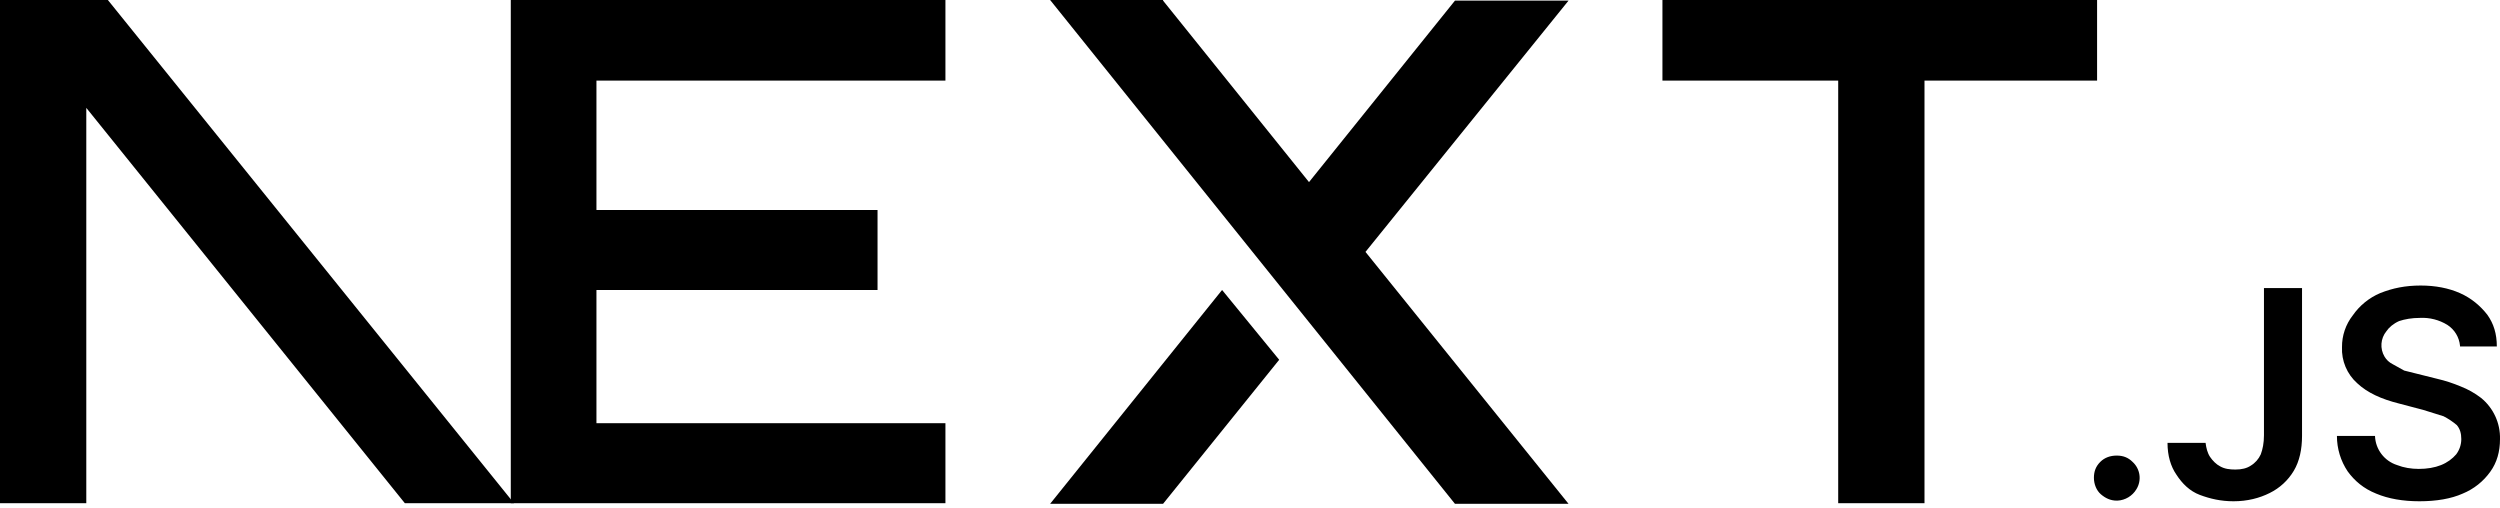
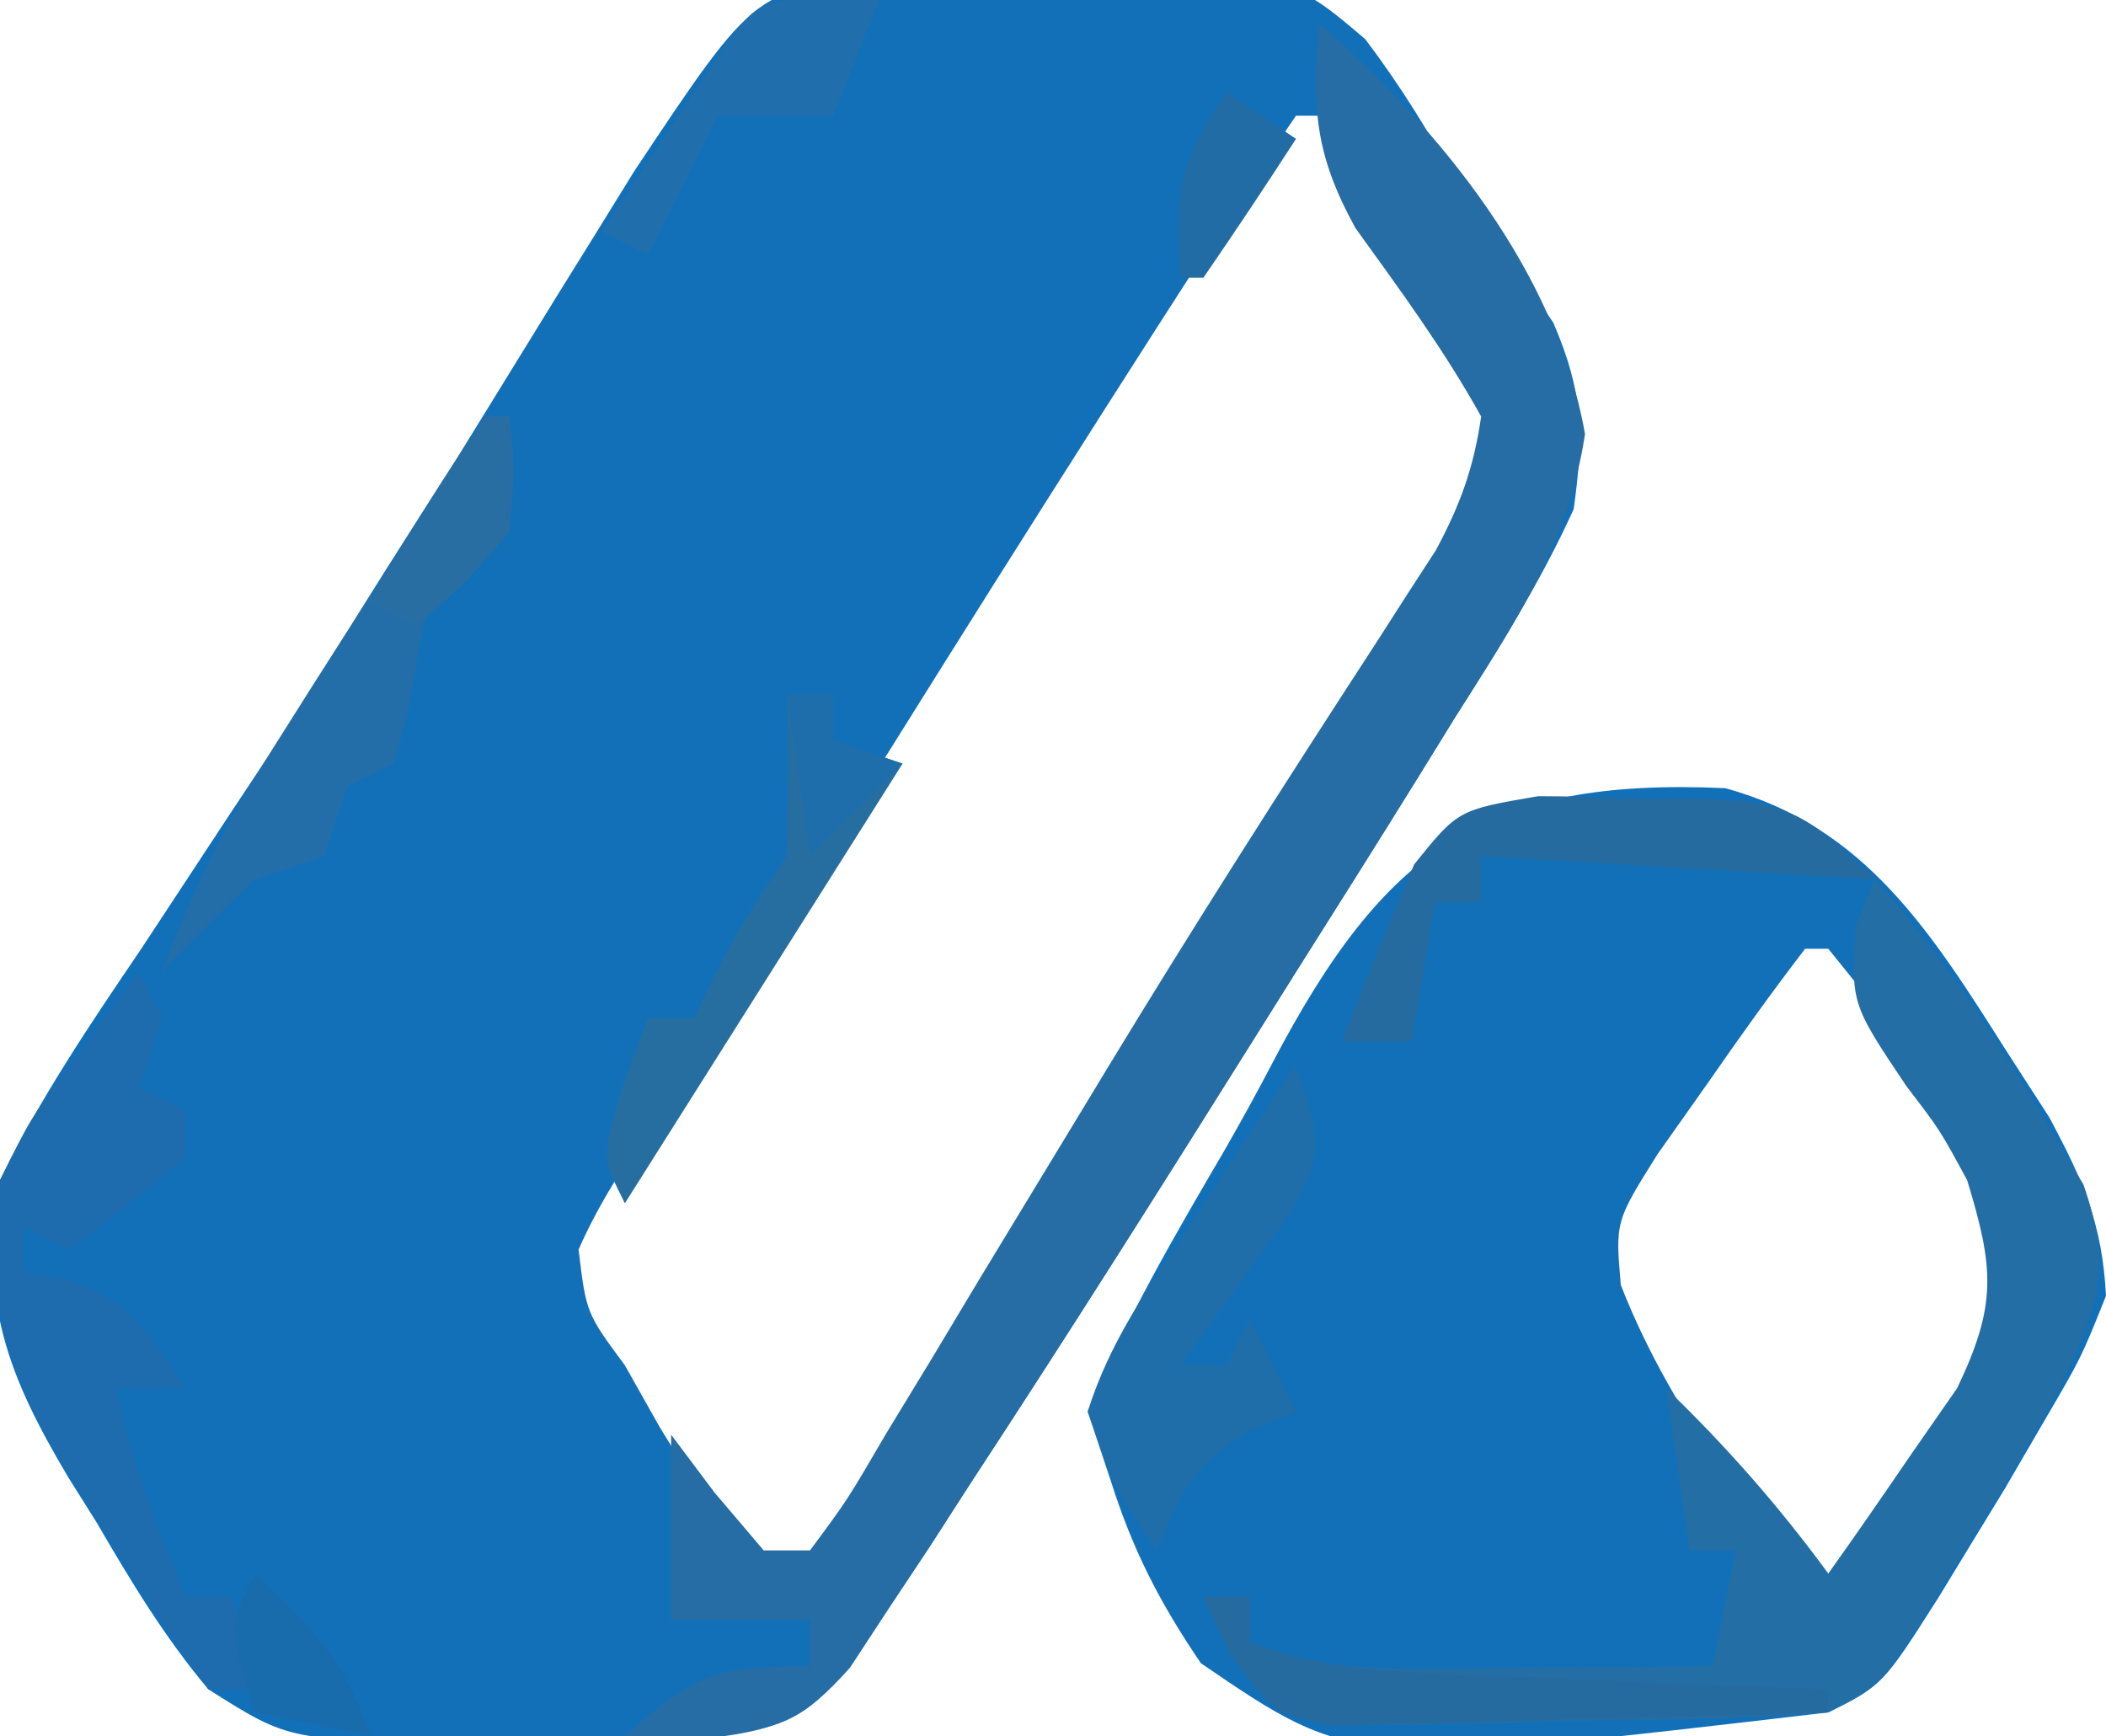
- <svg xmlns="http://www.w3.org/2000/svg" fill="none" viewBox="0 0 394 80">
-   <path fill="#000" d="M262 0h68.5v12.7h-27.2v66.6h-13.6V12.7H262V0ZM149 0v12.7H94v20.4h44.3v12.6H94v21h55v12.6H80.5V0h68.7zm34.3 0h-17.8l63.8 79.4h17.9l-32-39.7 32-39.6h-17.9l-23 28.6-23-28.6zm18.3 56.7-9-11-27.1 33.7h17.8l18.3-22.7z" />
-   <path fill="#000" d="M81 79.3 17 0H0v79.3h13.6V17l50.2 62.3H81Zm252.6-.4c-1 0-1.8-.4-2.5-1s-1.1-1.6-1.1-2.6.3-1.8 1-2.5 1.6-1 2.6-1 1.8.3 2.5 1a3.4 3.4 0 0 1 .6 4.3 3.7 3.7 0 0 1-3 1.8zm23.2-33.5h6v23.3c0 2.1-.4 4-1.3 5.5a9.1 9.1 0 0 1-3.8 3.5c-1.6.8-3.5 1.3-5.7 1.3-2 0-3.7-.4-5.3-1s-2.8-1.8-3.7-3.2c-.9-1.3-1.4-3-1.4-5h6c.1.8.3 1.6.7 2.2s1 1.2 1.6 1.5c.7.4 1.5.5 2.4.5 1 0 1.8-.2 2.4-.6a4 4 0 0 0 1.6-1.8c.3-.8.5-1.8.5-3V45.5zm30.9 9.1a4.4 4.4 0 0 0-2-3.3 7.5 7.5 0 0 0-4.3-1.1c-1.3 0-2.4.2-3.3.5-.9.4-1.6 1-2 1.6a3.5 3.5 0 0 0-.3 4c.3.5.7.9 1.3 1.2l1.8 1 2 .5 3.2.8c1.3.3 2.5.7 3.7 1.2a13 13 0 0 1 3.2 1.8 8.1 8.1 0 0 1 3 6.5c0 2-.5 3.7-1.5 5.1a10 10 0 0 1-4.4 3.5c-1.8.8-4.1 1.2-6.8 1.2-2.6 0-4.9-.4-6.8-1.2-2-.8-3.4-2-4.5-3.5a10 10 0 0 1-1.7-5.6h6a5 5 0 0 0 3.5 4.6c1 .4 2.2.6 3.4.6 1.3 0 2.5-.2 3.5-.6 1-.4 1.8-1 2.4-1.7a4 4 0 0 0 .8-2.4c0-.9-.2-1.6-.7-2.2a11 11 0 0 0-2.1-1.4l-3.2-1-3.8-1c-2.8-.7-5-1.7-6.6-3.2a7.2 7.2 0 0 1-2.4-5.7 8 8 0 0 1 1.7-5 10 10 0 0 1 4.3-3.5c2-.8 4-1.2 6.4-1.2 2.3 0 4.4.4 6.2 1.2 1.8.8 3.2 2 4.3 3.4 1 1.4 1.5 3 1.5 5h-5.8z" />
+ <svg xmlns="http://www.w3.org/2000/svg" version="1.1" width="91" height="75">
+   <path d="M0 0 C2.148 -0.041 4.297 -0.054 6.445 -0.043 C8.06 -0.11 8.06 -0.11 9.707 -0.178 C17.427 -0.202 17.427 -0.202 20.564 2.463 C22.099 4.497 23.356 6.533 24.57 8.77 C25.402 9.918 25.402 9.918 26.25 11.09 C26.842 11.983 26.842 11.983 27.445 12.895 C27.855 13.495 28.265 14.096 28.688 14.715 C29.981 17.726 30.018 19.489 29.57 22.77 C28.132 25.94 26.306 28.831 24.445 31.77 C23.646 33.064 23.646 33.064 22.831 34.384 C21.093 37.189 19.333 39.98 17.57 42.77 C16.967 43.733 16.363 44.696 15.741 45.688 C11.733 52.081 7.71 58.462 3.57 64.77 C2.965 65.705 2.36 66.641 1.737 67.604 C1.131 68.512 0.526 69.42 -0.098 70.355 C-0.641 71.178 -1.184 72.001 -1.743 72.849 C-3.674 75.047 -4.568 75.44 -7.43 75.77 C-10.254 75.89 -13.043 75.955 -15.867 75.957 C-16.618 75.969 -17.369 75.982 -18.143 75.994 C-25.891 76.015 -25.891 76.015 -29.43 73.77 C-31.313 71.525 -32.774 69.111 -34.242 66.582 C-34.852 65.61 -34.852 65.61 -35.475 64.619 C-38.094 60.212 -39.35 56.99 -38.43 51.77 C-36.708 48.25 -34.566 45.069 -32.367 41.832 C-31.086 39.888 -29.806 37.942 -28.527 35.996 C-27.857 34.985 -27.187 33.973 -26.497 32.931 C-22.341 26.576 -18.39 20.09 -14.406 13.627 C-13.517 12.195 -13.517 12.195 -12.609 10.734 C-12.091 9.895 -11.573 9.056 -11.039 8.191 C-5.695 0.149 -5.695 0.149 0 0 Z M17.57 5.77 C15.982 8.08 14.453 10.407 12.945 12.77 C12.468 13.512 11.991 14.254 11.5 15.019 C5.317 24.673 -0.772 34.39 -6.78 44.153 C-7.833 45.822 -8.922 47.47 -10.056 49.085 C-11.348 50.952 -12.517 52.691 -13.43 54.77 C-13.099 57.513 -13.099 57.513 -11.43 59.77 C-10.932 60.653 -10.435 61.536 -9.922 62.445 C-9.121 63.75 -9.121 63.75 -8.305 65.082 C-7.766 65.965 -7.227 66.848 -6.672 67.758 C-6.262 68.422 -5.852 69.086 -5.43 69.77 C-0.863 65.665 1.958 61.129 5.008 55.832 C10.155 47.049 15.545 38.452 21.113 29.93 C21.964 28.613 21.964 28.613 22.832 27.27 C23.337 26.496 23.842 25.723 24.362 24.926 C25.557 22.793 26.283 21.195 26.57 18.77 C25.367 16.364 24.162 14.251 22.695 12.02 C22.318 11.418 21.94 10.816 21.551 10.195 C20.595 8.695 19.587 7.229 18.57 5.77 C18.24 5.77 17.91 5.77 17.57 5.77 Z " fill="#1270B9" transform="translate(38.42969,-0.7695312)" />
+   <path d="M0 0 C6.091 1.656 8.947 6.309 12.203 11.439 C12.796 12.357 13.389 13.274 14 14.22 C15.474 16.977 16.292 18.821 16.453 21.939 C15.379 24.622 15.379 24.622 13.766 27.376 C12.932 28.809 12.932 28.809 12.082 30.271 C11.544 31.151 11.007 32.032 10.453 32.939 C10.05 33.603 9.646 34.266 9.23 34.95 C6.802 38.764 6.802 38.764 4.453 39.939 C-16.029 42.343 -16.029 42.343 -22.656 37.814 C-24.43 35.206 -25.597 32.939 -26.547 29.939 C-26.877 28.949 -27.207 27.959 -27.547 26.939 C-25.921 22.97 -23.772 19.3 -21.61 15.604 C-20.906 14.377 -20.225 13.136 -19.569 11.882 C-14.752 2.685 -10.41 -0.479 0 0 Z M3.453 6.939 C2.026 8.795 0.661 10.701 -0.672 12.626 C-1.417 13.682 -2.162 14.738 -2.93 15.825 C-4.749 18.728 -4.749 18.728 -4.512 21.47 C-3.326 24.504 -1.784 27.036 0.016 29.751 C0.656 30.727 1.297 31.703 1.957 32.708 C2.451 33.444 2.944 34.18 3.453 34.939 C6.021 32.464 8.29 30.036 10.266 27.064 C10.705 26.427 11.145 25.79 11.598 25.134 C12.813 22.014 12.343 20.141 11.453 16.939 C9.907 14.129 9.907 14.129 7.953 11.564 C7.324 10.69 6.695 9.816 6.047 8.915 C5.521 8.263 4.995 7.611 4.453 6.939 C4.123 6.939 3.793 6.939 3.453 6.939 Z " fill="#1270B8" transform="translate(74.54688,34.06128)" />
+   <path d="M0 0 C5.263 4.644 10.239 10.705 11.488 17.754 C10.768 22.541 8.439 25.951 5.875 30 C5.076 31.294 5.076 31.294 4.261 32.615 C2.522 35.42 0.763 38.21 -1 41 C-1.604 41.963 -2.208 42.927 -2.83 43.919 C-6.837 50.312 -10.863 56.691 -15 63 C-15.9 64.401 -15.9 64.401 -16.818 65.831 C-17.42 66.737 -18.021 67.644 -18.641 68.578 C-19.447 69.81 -19.447 69.81 -20.271 71.067 C-22.311 73.347 -23.438 73.751 -26.438 74.125 C-27.613 74.084 -28.789 74.043 -30 74 C-26.939 71.376 -26.268 71 -22 71 C-22 70.34 -22 69.68 -22 69 C-23.98 69 -25.96 69 -28 69 C-28 66.36 -28 63.72 -28 61 C-27.381 61.825 -26.762 62.65 -26.125 63.5 C-25.073 64.737 -25.073 64.737 -24 66 C-23.34 66 -22.68 66 -22 66 C-20.382 63.819 -20.382 63.819 -18.727 60.98 C-18.072 59.904 -17.417 58.827 -16.742 57.717 C-16.036 56.541 -15.331 55.364 -14.625 54.188 C-13.181 51.802 -11.733 49.419 -10.285 47.035 C-9.923 46.438 -9.561 45.84 -9.189 45.225 C-5.417 39.01 -1.508 32.884 2.457 26.79 C2.913 26.078 3.37 25.366 3.84 24.633 C4.433 23.718 4.433 23.718 5.039 22.786 C6.093 20.827 6.686 19.203 7 17 C5.396 14.107 3.497 11.534 1.566 8.852 C-0.212 5.614 -0.306 3.636 0 0 Z " fill="#256DA4" transform="translate(57,1)" />
+   <path d="M0 0 C2.89 3.223 5.171 6.727 7.375 10.438 C7.919 11.344 8.463 12.25 9.023 13.184 C10.327 16.944 9.647 18.415 8 22 C6.714 24.328 5.413 26.567 4 28.812 C3.466 29.689 3.466 29.689 2.922 30.584 C0.26 34.87 0.26 34.87 -2 36 C-5.973 36.322 -9.954 36.324 -13.938 36.375 C-15.603 36.431 -15.603 36.431 -17.303 36.488 C-18.367 36.5 -19.431 36.511 -20.527 36.523 C-21.993 36.553 -21.993 36.553 -23.488 36.583 C-26 36 -26 36 -27.842 33.467 C-28.224 32.653 -28.606 31.839 -29 31 C-28.34 31 -27.68 31 -27 31 C-27 31.66 -27 32.32 -27 33 C-24.293 33.902 -22.762 34.119 -19.988 34.098 C-19.231 34.094 -18.474 34.091 -17.693 34.088 C-16.908 34.08 -16.122 34.071 -15.312 34.062 C-14.515 34.058 -13.718 34.053 -12.896 34.049 C-10.931 34.037 -8.965 34.019 -7 34 C-6.67 32.35 -6.34 30.7 -6 29 C-6.66 29 -7.32 29 -8 29 C-8.33 26.69 -8.66 24.38 -9 22 C-6.39 24.52 -4.143 27.077 -2 30 C-0.792 28.306 0.391 26.594 1.562 24.875 C2.224 23.924 2.885 22.972 3.566 21.992 C5.303 18.368 5.158 16.802 4 13 C2.824 10.831 2.824 10.831 1.375 8.938 C-1.022 5.359 -1.022 5.359 -0.812 2 C-0.544 1.34 -0.276 0.68 0 0 Z " fill="#246EA6" transform="translate(81,38)" />
+   <path d="M0 0 C0.33 0.66 0.66 1.32 1 2 C0.67 2.99 0.34 3.98 0 5 C0.66 5.33 1.32 5.66 2 6 C2 6.66 2 7.32 2 8 C0.374 9.382 -1.293 10.719 -3 12 C-3.66 11.67 -4.32 11.34 -5 11 C-5 11.66 -5 12.32 -5 13 C-4.402 13.082 -3.804 13.165 -3.188 13.25 C-0.403 14.205 0.433 15.571 2 18 C1.01 18 0.02 18 -1 18 C-0.301 21.147 0.761 24.026 2 27 C2.66 27 3.32 27 4 27 C4.33 28.32 4.66 29.64 5 31 C4.34 31 3.68 31 3 31 C1.343 28.676 -0.154 26.376 -1.625 23.938 C-2.255 22.952 -2.255 22.952 -2.898 21.947 C-5.592 17.508 -6.741 14.323 -6 9 C-4.688 6.348 -4.688 6.348 -3 4.062 C-2.443 3.29 -1.886 2.518 -1.312 1.723 C-0.879 1.154 -0.446 0.586 0 0 Z " fill="#1E6BAD" transform="translate(6,42)" />
+   <path d="M0 0 C0.33 0 0.66 0 1 0 C1.188 2.375 1.188 2.375 1 5 C0.01 5.66 -0.98 6.32 -2 7 C-2.717 8.924 -2.717 8.924 -3.062 11.062 C-3.473 13.223 -3.473 13.223 -4 15 C-4.99 15.495 -4.99 15.495 -6 16 C-6.33 16.99 -6.66 17.98 -7 19 C-7.99 19.33 -8.98 19.66 -10 20 C-11.372 21.294 -12.712 22.623 -14 24 C-12.704 20.532 -11.19 17.485 -9.215 14.355 C-8.684 13.514 -8.154 12.673 -7.607 11.807 C-7.056 10.942 -6.505 10.078 -5.938 9.188 C-5.383 8.304 -4.828 7.42 -4.256 6.51 C-1.192 1.677 -1.192 1.677 0 0 Z " fill="#236EA8" transform="translate(21,18)" />
+   <path d="M0 0 C1.152 3.705 1.152 3.705 -0.215 6.359 C-0.783 7.148 -1.352 7.937 -1.938 8.75 C-2.503 9.549 -3.069 10.348 -3.652 11.172 C-4.097 11.775 -4.542 12.378 -5 13 C-4.34 13 -3.68 13 -3 13 C-2.67 12.34 -2.34 11.68 -2 11 C-1.34 12.32 -0.68 13.64 0 15 C-0.619 15.248 -1.238 15.495 -1.875 15.75 C-4.351 17.206 -4.951 18.378 -6 21 C-7.77 18.492 -7.77 18.492 -9 15 C-8.074 12.048 -6.423 9.666 -4.688 7.125 C-4.245 6.437 -3.802 5.748 -3.346 5.039 C-2.252 3.345 -1.129 1.671 0 0 Z " fill="#1F6EA9" transform="translate(56,46)" />
+   <path d="M0 0 C1.344 0.005 2.688 0.037 4.031 0.094 C4.708 0.091 5.385 0.089 6.082 0.086 C10.418 0.171 11.329 0.392 14.531 3.594 C8.921 3.264 3.311 2.934 -2.469 2.594 C-2.469 3.254 -2.469 3.914 -2.469 4.594 C-3.129 4.594 -3.789 4.594 -4.469 4.594 C-4.799 6.574 -5.129 8.554 -5.469 10.594 C-6.459 10.594 -7.449 10.594 -8.469 10.594 C-7.844 8.911 -7.167 7.247 -6.469 5.594 C-6.104 4.721 -5.739 3.848 -5.363 2.949 C-3.469 0.594 -3.469 0.594 0 0 Z " fill="#256BA0" transform="translate(66.46875,34.40625)" />
+   <path d="M0 0 C0.66 0 1.32 0 2 0 C2 0.66 2 1.32 2 2 C2.99 2.33 3.98 2.66 5 3 C-0.94 12.405 -0.94 12.405 -7 22 C-8 20 -8 20 -7.062 16.875 C-6.712 15.926 -6.361 14.977 -6 14 C-5.34 14 -4.68 14 -4 14 C-3.711 13.402 -3.422 12.804 -3.125 12.188 C-2 10 -2 10 0 7 C0.079 4.668 0.088 2.332 0 0 Z " fill="#276EA0" transform="translate(34,30)" />
+   <path d="M0 0 C1.207 0.031 1.207 0.031 2.438 0.062 C1.778 1.712 1.117 3.362 0.438 5.062 C-1.212 5.062 -2.862 5.062 -4.562 5.062 C-4.872 5.681 -5.181 6.3 -5.5 6.938 C-6.188 8.312 -6.875 9.688 -7.562 11.062 C-8.223 10.732 -8.883 10.402 -9.562 10.062 C-8.585 8.582 -7.605 7.103 -6.625 5.625 C-6.08 4.801 -5.534 3.978 -4.973 3.129 C-2.885 0.07 -2.885 0.07 0 0 Z " fill="#206FAC" transform="translate(35.5625,-0.0625)" />
+   <path d="M0 0 C0.66 0 1.32 0 2 0 C2 0.66 2 1.32 2 2 C4.92 2.973 7.054 3.193 10.105 3.316 C11.58 3.379 11.58 3.379 13.084 3.443 C14.62 3.502 14.62 3.502 16.188 3.562 C17.741 3.627 17.741 3.627 19.326 3.693 C21.884 3.799 24.442 3.902 27 4 C27 4.33 27 4.66 27 5 C23.063 5.145 19.126 5.234 15.188 5.312 C14.068 5.354 12.948 5.396 11.795 5.439 C10.722 5.456 9.649 5.472 8.543 5.488 C7.553 5.514 6.563 5.541 5.544 5.568 C3 5 3 5 1.154 2.469 C0.773 1.655 0.392 0.84 0 0 Z " fill="#266BA0" transform="translate(52,69)" />
+   <path d="M0 0 C0.99 0.66 1.98 1.32 3 2 C1.696 4.019 0.362 6.019 -1 8 C-1.33 8 -1.66 8 -2 8 C-2.201 4.284 -2.152 3.228 0 0 Z " fill="#226CA5" transform="translate(53,4)" />
+   <path d="M0 0 C0.66 0 1.32 0 2 0 C2 0.66 2 1.32 2 2 C2.99 2.33 3.98 2.66 5 3 C3.68 4.32 2.36 5.64 1 7 C0.67 4.69 0.34 2.38 0 0 Z " fill="#1E6EAB" transform="translate(34,30)" />
+   <path d="M0 0 C0.33 0 0.66 0 1 0 C1.25 2.25 1.25 2.25 1 5 C-1 7.312 -1 7.312 -3 9 C-3.66 8.67 -4.32 8.34 -5 8 C-4.192 6.664 -3.378 5.331 -2.562 4 C-2.11 3.257 -1.658 2.515 -1.191 1.75 C-0.798 1.173 -0.405 0.595 0 0 Z " fill="#286EA3" transform="translate(21,18)" />
+   <path d="M0 0 C2.526 2.363 3.888 3.665 5 7 C3.35 6.67 1.7 6.34 0 6 C-1.125 2.25 -1.125 2.25 0 0 Z " fill="#196CAC" transform="translate(11,68)" />
</svg>
